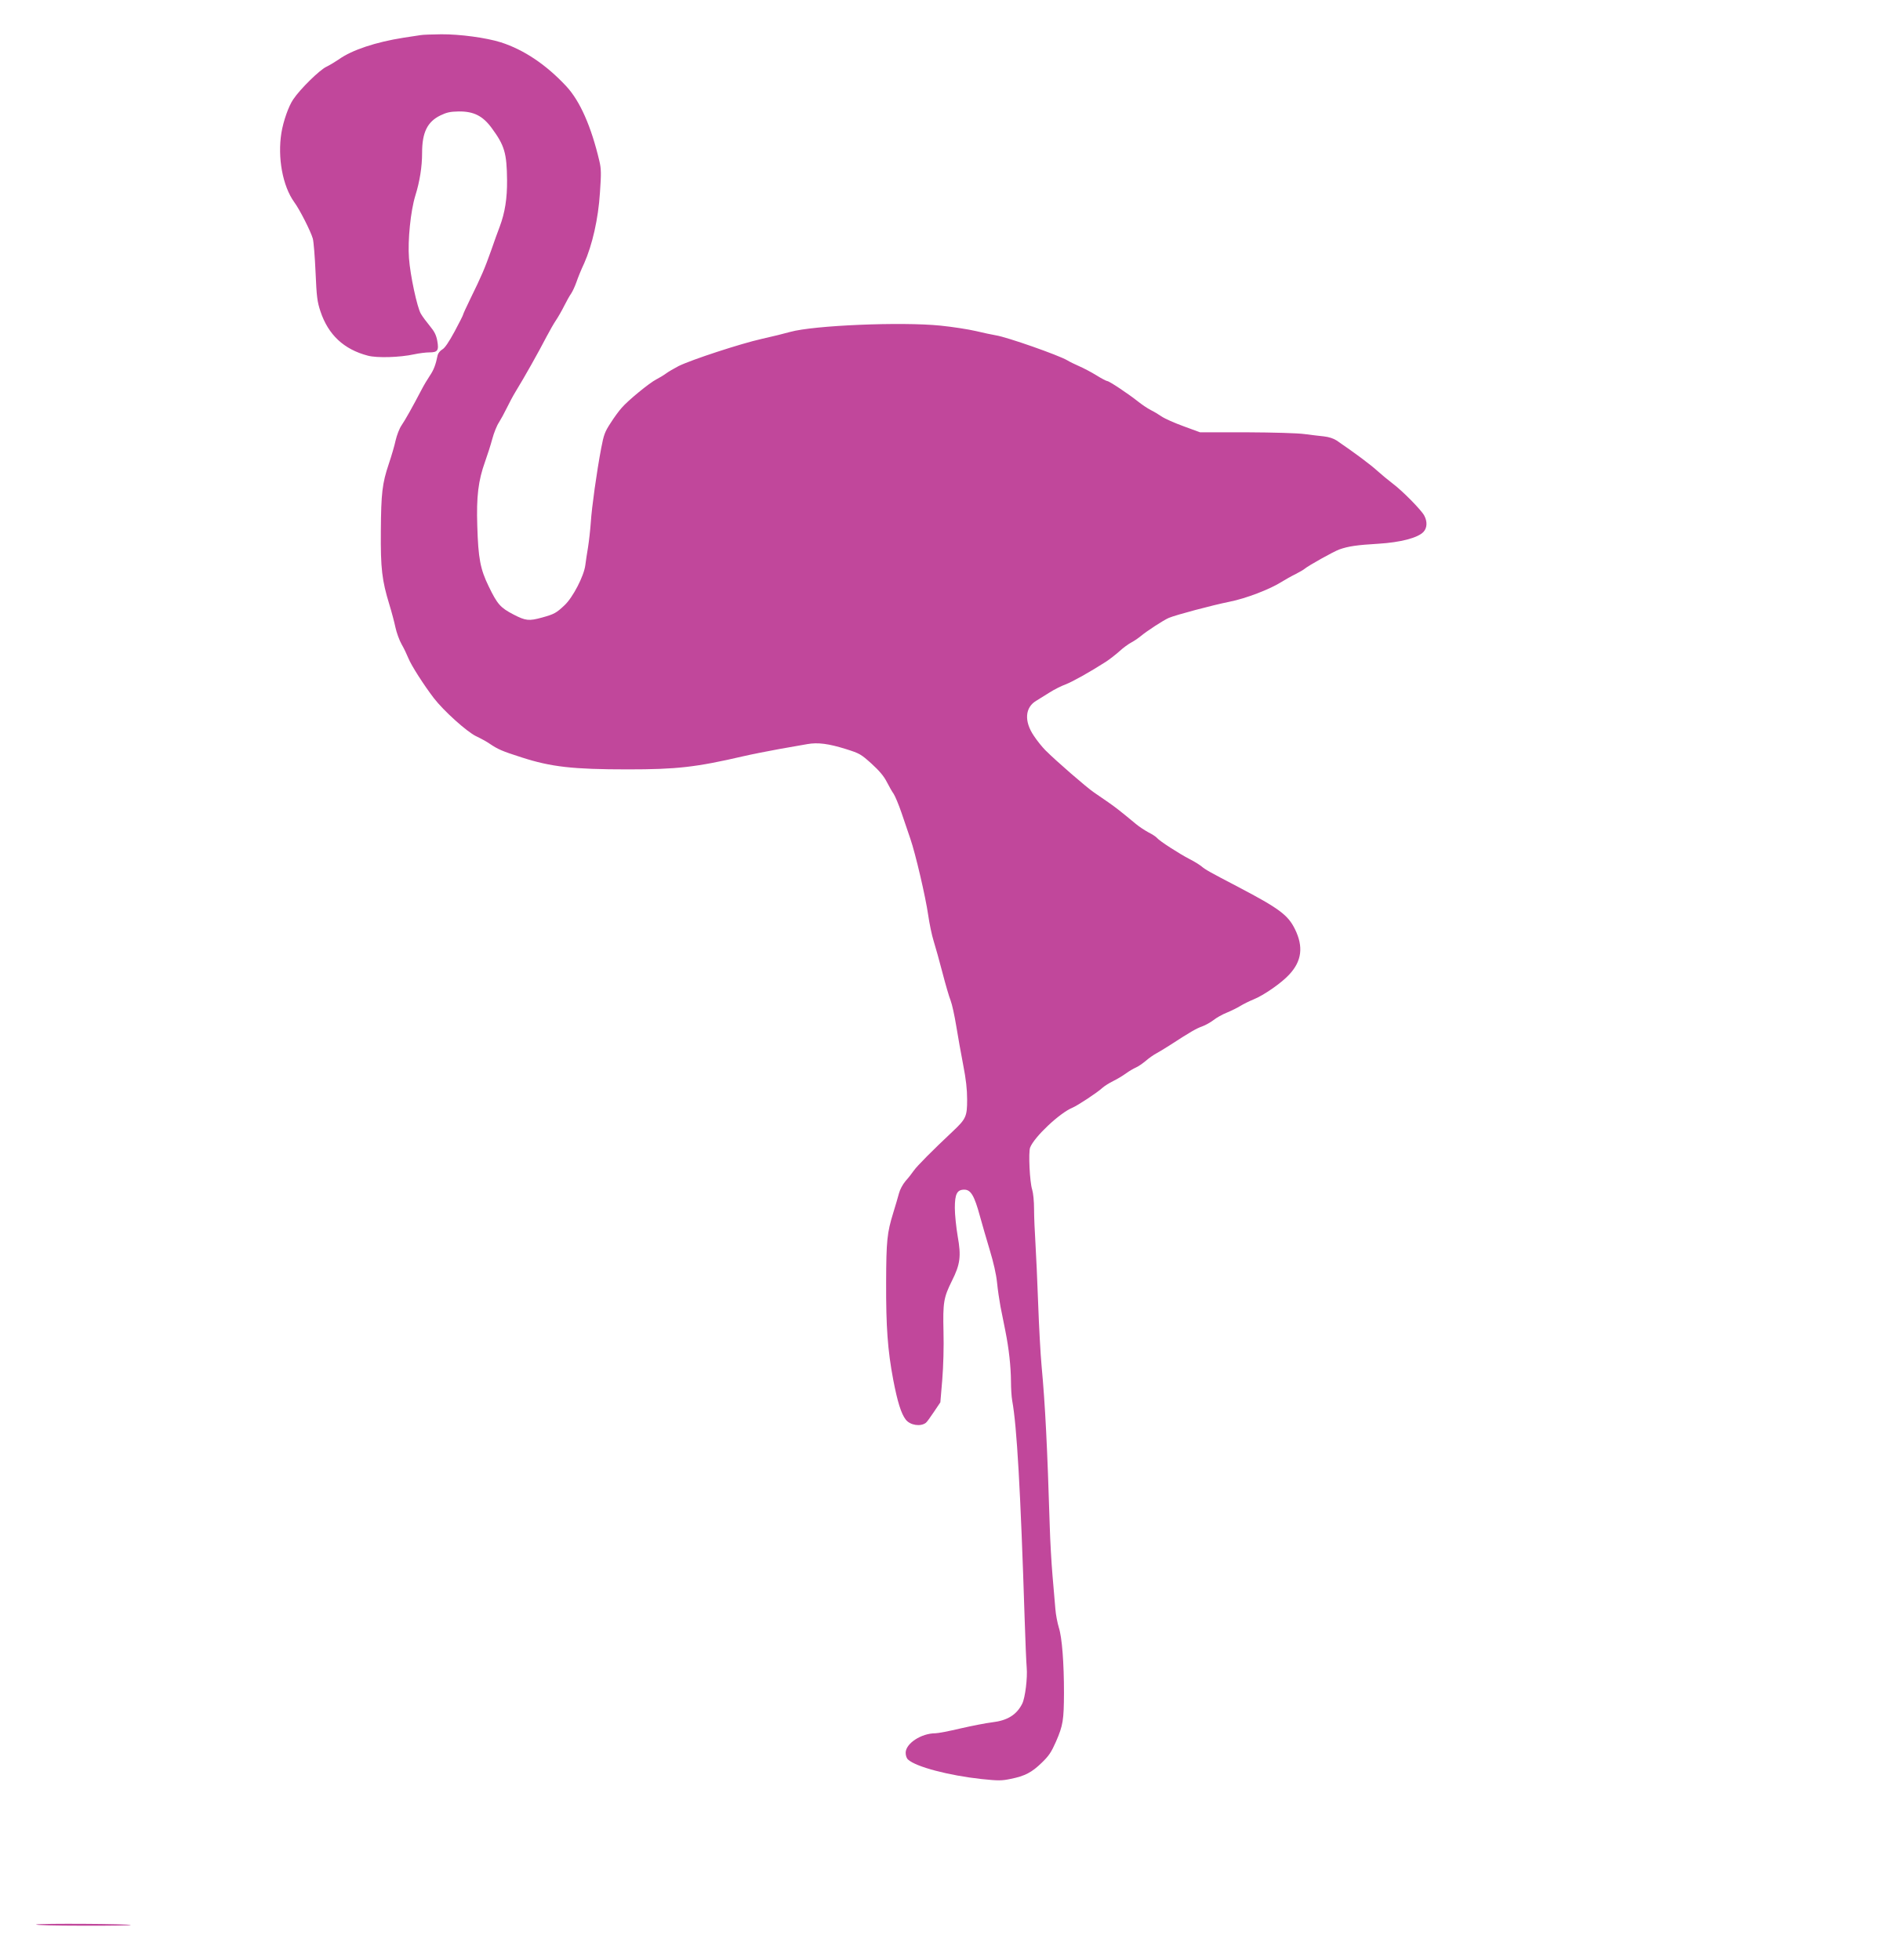
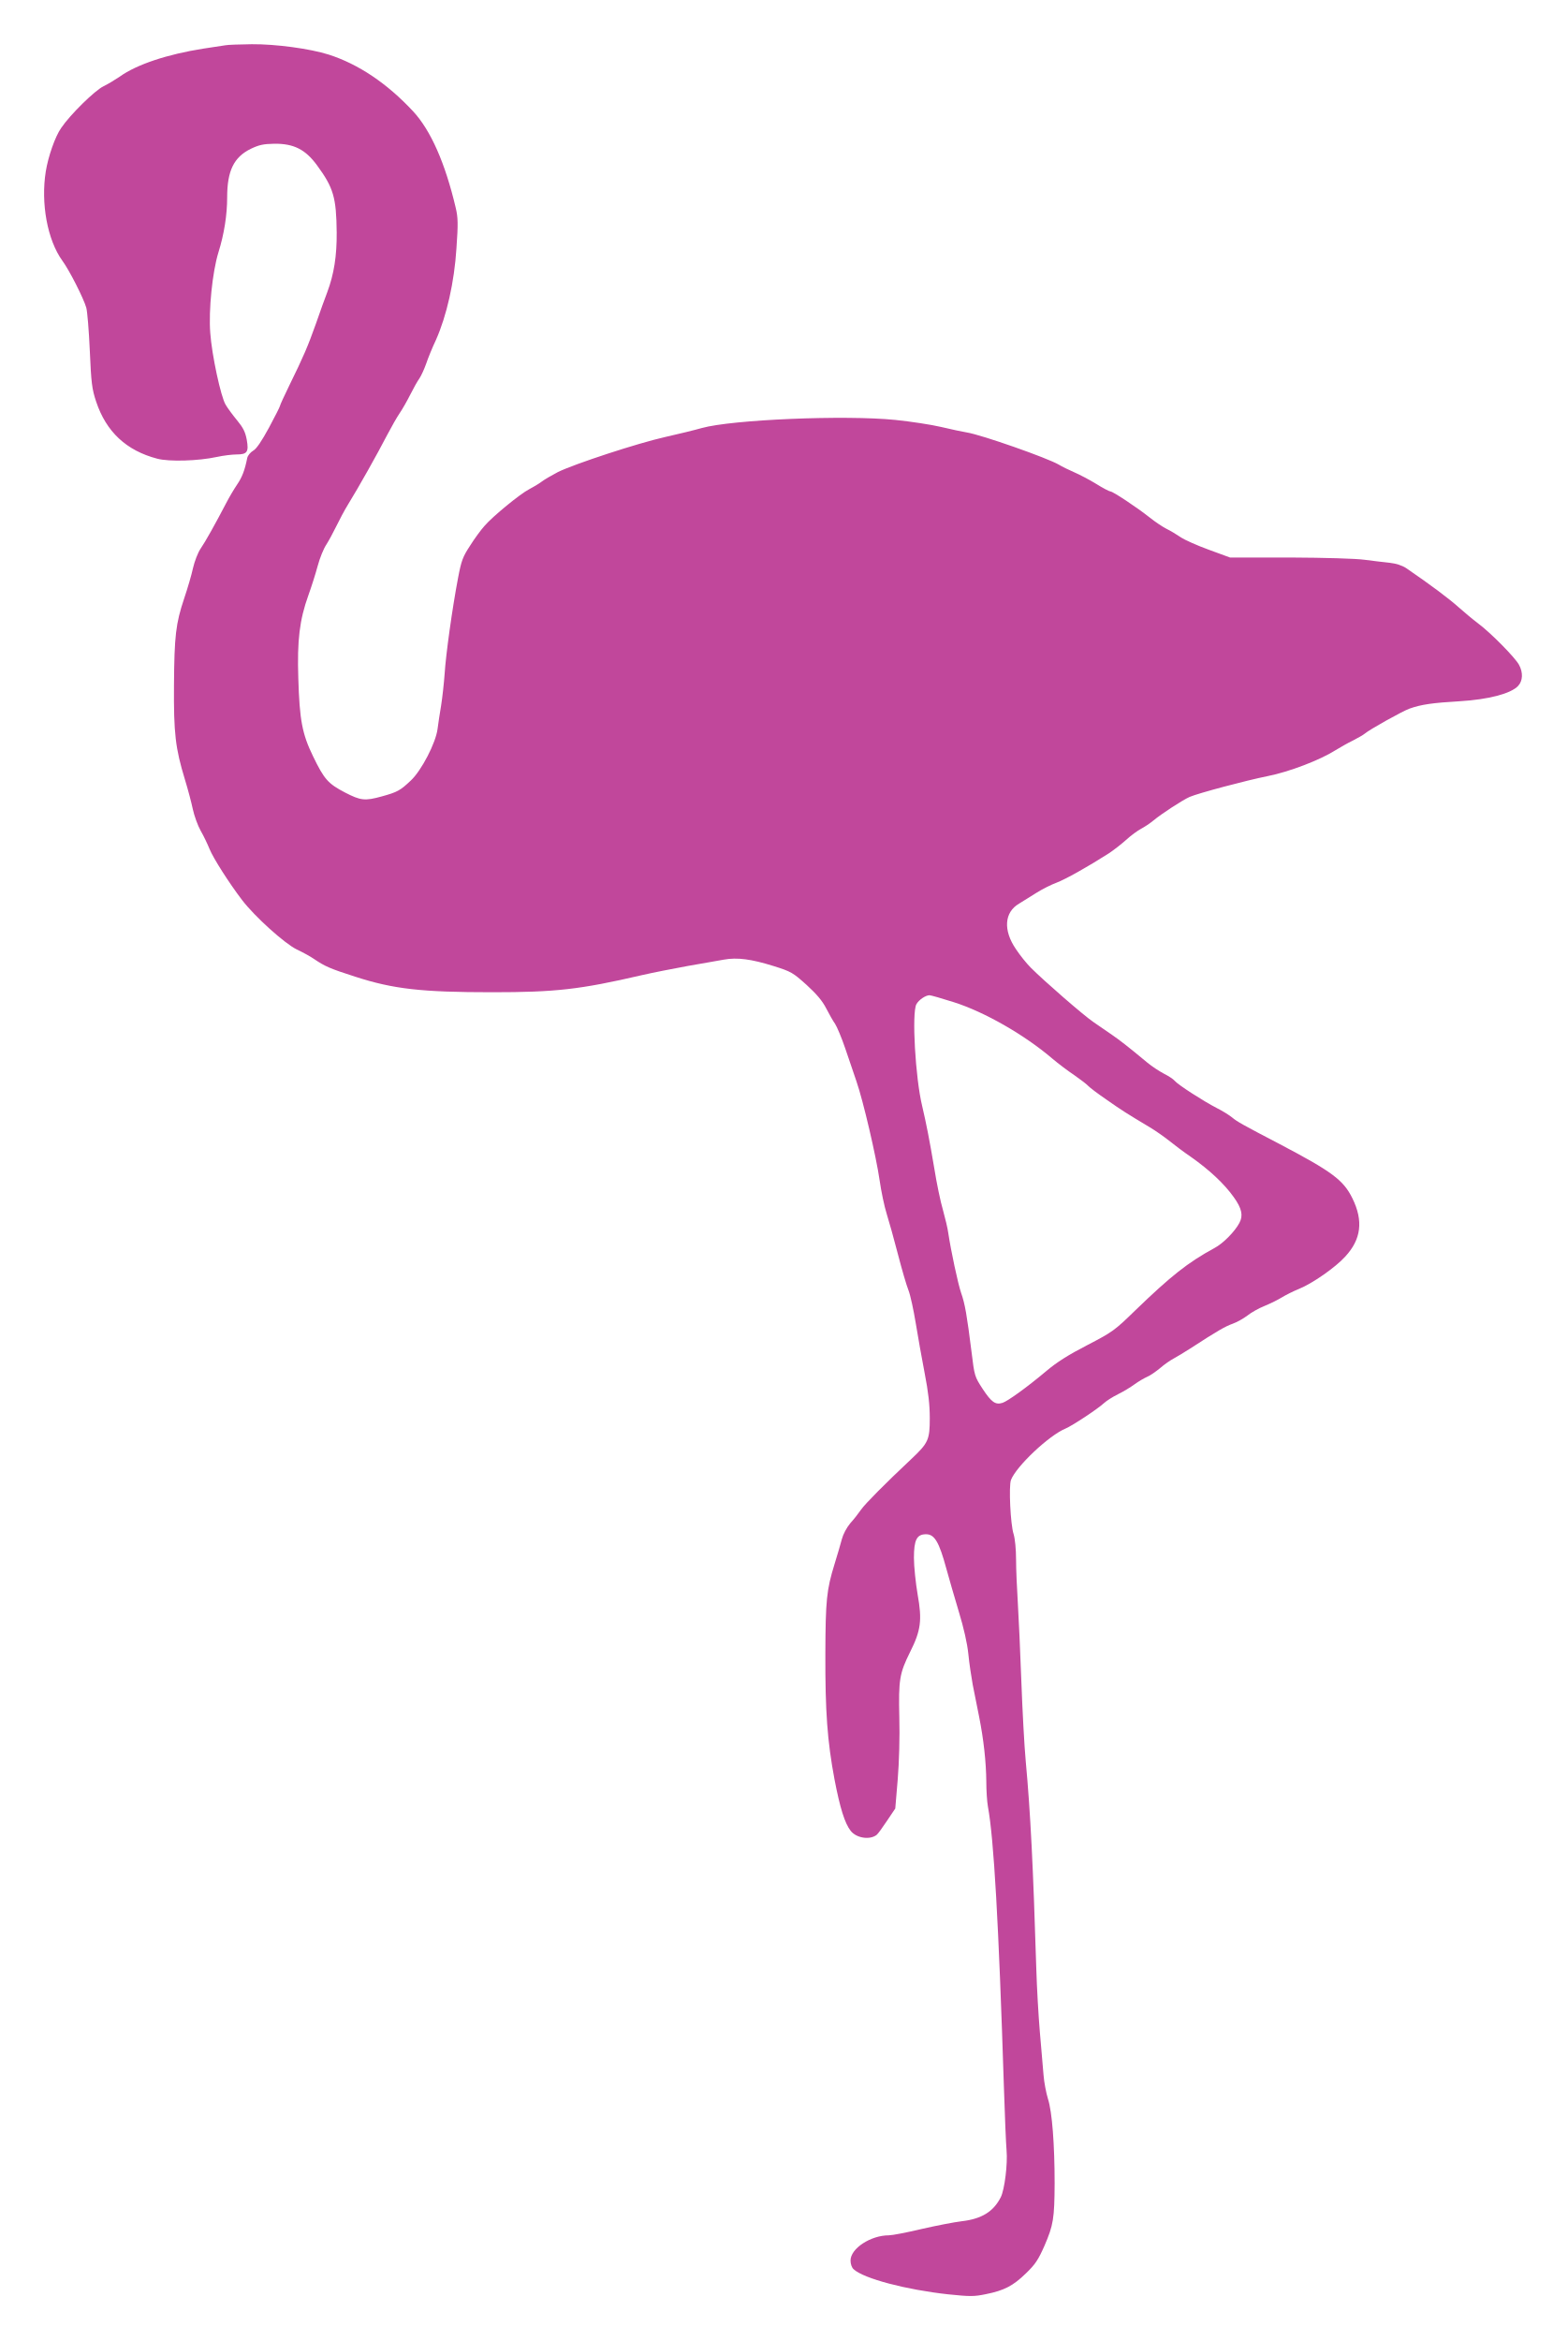
- <svg xmlns="http://www.w3.org/2000/svg" viewBox="0 0 1385 1435" width="1385" height="1435" preserveAspectRatio="xMidYMid meet">
-   <g transform="translate(0,1435) scale(0.1,-0.1)" fill="#C1479B" stroke="none">
-     <path fill="#C1479B" stroke="none" d="M3080 14093 c-14 -2 -70 -11 -125 -19 -204 -32 -379 -90 -475 -159 -25 -17 -66 -42 -91 -54 -49 -23 -191 -162 -242 -238 -34 -49 -73 -160 -87 -246 -29 -181 9 -389 94 -507 40 -54 121 -214 136 -267 6 -21 15 -131 20 -245 8 -182 12 -216 36 -288 57 -171 171 -278 347 -324 67 -18 234 -13 339 10 37 8 87 14 111 14 61 0 71 14 58 85 -8 43 -21 68 -54 108 -24 29 -54 69 -66 90 -27 45 -78 281 -87 407 -10 129 12 345 46 456 33 105 50 214 50 314 0 150 38 228 134 275 46 22 71 28 134 29 110 1 176 -32 242 -122 94 -128 110 -183 112 -382 1 -132 -15 -236 -54 -340 -12 -30 -40 -109 -63 -175 -47 -132 -70 -186 -151 -351 -30 -61 -54 -114 -54 -118 0 -4 -28 -60 -62 -123 -43 -79 -72 -122 -91 -132 -15 -9 -30 -27 -33 -41 -14 -70 -29 -109 -57 -150 -17 -25 -45 -72 -62 -105 -61 -117 -119 -221 -146 -260 -15 -22 -34 -71 -43 -110 -8 -38 -31 -116 -50 -172 -48 -143 -56 -213 -58 -493 -2 -273 8 -358 62 -535 17 -55 37 -131 45 -169 8 -37 28 -93 45 -123 17 -29 39 -76 50 -103 21 -52 111 -193 185 -290 72 -94 242 -247 310 -280 34 -16 78 -40 98 -54 62 -42 91 -55 235 -101 216 -70 376 -88 777 -88 358 0 497 15 850 97 61 14 178 37 260 52 83 14 175 31 205 36 77 14 157 3 282 -36 102 -32 111 -38 188 -107 58 -53 90 -91 112 -134 17 -33 39 -72 50 -87 10 -15 37 -78 58 -140 21 -62 50 -147 64 -188 38 -110 112 -427 131 -560 9 -63 27 -149 40 -190 13 -41 42 -145 64 -230 22 -85 49 -178 60 -205 11 -28 29 -112 41 -185 12 -74 35 -203 51 -286 21 -107 29 -180 29 -255 0 -123 -8 -141 -106 -233 -146 -137 -261 -253 -284 -286 -13 -19 -40 -54 -61 -77 -21 -25 -41 -63 -48 -90 -7 -27 -26 -91 -42 -143 -45 -146 -51 -203 -52 -510 -1 -325 11 -494 52 -712 31 -161 58 -249 92 -292 32 -41 108 -53 147 -23 7 5 33 41 59 80 l47 70 14 166 c8 97 12 243 9 351 -5 214 1 250 61 371 62 123 69 182 43 327 -11 65 -21 159 -21 208 0 102 16 134 69 134 48 0 74 -44 115 -195 15 -55 47 -165 71 -245 28 -92 48 -180 54 -240 5 -52 17 -131 25 -175 9 -44 25 -125 36 -180 26 -130 40 -258 41 -370 0 -49 4 -112 9 -140 34 -184 61 -656 91 -1595 5 -162 12 -323 15 -358 7 -75 -11 -223 -33 -266 -41 -81 -108 -123 -221 -136 -42 -5 -145 -25 -228 -44 -84 -20 -167 -36 -186 -36 -104 0 -218 -75 -218 -143 0 -20 7 -41 18 -50 58 -53 298 -116 536 -142 125 -13 148 -13 215 1 104 21 154 47 227 118 53 51 70 77 105 156 51 118 57 155 58 355 0 218 -14 407 -38 480 -10 33 -22 94 -25 135 -4 41 -13 152 -21 245 -8 94 -17 253 -20 355 -18 585 -33 889 -60 1180 -8 85 -19 290 -25 455 -6 165 -15 365 -20 445 -5 80 -10 190 -10 246 0 59 -6 119 -14 145 -18 55 -28 272 -15 307 30 78 217 254 310 292 38 16 181 110 219 145 14 13 49 35 79 50 29 14 72 40 95 57 22 16 55 35 71 42 17 7 50 30 74 50 24 21 58 44 75 53 17 9 60 35 96 58 157 102 198 125 240 140 25 9 62 30 83 46 21 17 65 42 98 55 34 14 78 36 99 49 21 13 65 35 97 48 75 30 207 122 262 183 91 98 104 203 41 331 -51 104 -116 152 -415 309 -209 109 -241 127 -268 150 -17 14 -56 38 -88 54 -74 38 -220 132 -238 154 -8 10 -36 28 -62 41 -26 14 -68 41 -93 62 -118 98 -155 126 -201 158 -27 19 -75 52 -106 73 -56 38 -278 231 -356 309 -23 23 -61 70 -84 105 -73 107 -66 209 18 258 21 13 65 40 98 61 33 21 85 47 115 58 50 19 174 88 296 166 26 17 70 51 98 76 28 26 67 54 86 64 19 10 51 31 70 47 47 39 167 117 206 134 52 22 319 93 443 118 122 24 299 92 385 147 26 16 70 41 99 55 29 15 59 32 67 39 28 24 213 127 254 142 67 24 133 33 286 42 163 10 290 43 331 87 27 29 29 76 5 120 -22 41 -160 181 -231 234 -33 25 -82 66 -110 91 -54 49 -164 131 -300 224 -23 15 -57 26 -93 30 -31 3 -95 11 -142 17 -50 7 -225 12 -425 13 l-340 0 -120 44 c-66 24 -138 56 -160 71 -22 15 -58 37 -81 48 -22 11 -65 40 -95 64 -72 57 -209 148 -223 148 -6 0 -43 19 -81 43 -39 24 -95 53 -125 66 -30 13 -69 32 -87 43 -62 37 -440 170 -523 183 -25 4 -90 18 -145 31 -55 13 -172 31 -260 40 -287 29 -928 2 -1100 -46 -38 -11 -132 -34 -208 -51 -156 -35 -513 -152 -609 -199 -34 -18 -76 -42 -93 -55 -16 -12 -48 -31 -71 -43 -49 -25 -206 -153 -253 -208 -19 -21 -56 -71 -81 -111 -42 -64 -50 -85 -69 -185 -33 -174 -69 -432 -76 -543 -4 -55 -13 -136 -20 -180 -7 -44 -17 -104 -20 -132 -10 -81 -92 -238 -152 -294 -60 -57 -77 -66 -164 -90 -97 -27 -121 -24 -210 22 -96 50 -118 75 -181 205 -62 127 -77 206 -84 444 -7 214 7 331 57 470 17 47 41 122 53 167 12 45 34 99 49 121 14 22 39 68 56 103 17 35 47 92 68 126 61 99 165 284 224 398 23 44 54 98 69 120 15 22 42 69 60 105 18 36 41 77 52 92 10 15 27 52 38 83 10 30 35 92 56 136 60 135 104 327 116 519 10 140 9 175 -4 230 -60 255 -142 440 -242 548 -148 159 -311 268 -479 322 -108 34 -301 60 -437 59 -69 -1 -136 -3 -150 -6z" />
-     <path fill="#C1479B" stroke="none" d="M7218 8660 c173 -55 400 -185 557 -319 33 -28 90 -71 126 -95 36 -25 71 -52 79 -61 7 -8 54 -44 104 -78 87 -61 114 -78 246 -157 32 -19 80 -53 108 -75 27 -22 84 -65 128 -95 102 -72 186 -150 240 -226 46 -64 55 -105 32 -147 -26 -49 -92 -116 -141 -142 -151 -82 -247 -158 -452 -356 -114 -111 -127 -121 -270 -195 -107 -55 -175 -98 -235 -149 -107 -90 -218 -170 -247 -179 -40 -13 -63 4 -112 78 -47 72 -47 74 -64 212 -26 207 -37 272 -59 334 -18 52 -58 240 -73 340 -3 25 -17 83 -30 130 -14 47 -36 153 -49 235 -28 166 -46 257 -69 355 -39 160 -60 530 -33 579 14 25 51 50 74 51 8 0 71 -18 140 -40z" />
-     <path fill="#C1479B" stroke="none" d="M265 260 c-11 -5 142 -9 339 -9 198 -1 357 2 354 5 -10 9 -671 13 -693 4z" />
+ <svg xmlns="http://www.w3.org/2000/svg" viewBox="0 0 890 1329" width="890" height="1329">
+   <g transform="translate(0,1329) scale(0.1,-0.1)" fill="#C1479B" stroke="none">
+     <path d="M1280 13033 c-14 -2 -70 -11 -125 -19 -204 -32 -379 -90 -475 -159 -25 -17 -66 -42 -91 -54 -49 -23 -191 -162 -242 -238 -34 -49 -73 -160 -87 -246 -29 -181 9 -389 94 -507 40 -54 121 -214 136 -267 6 -21 15 -131 20 -245 8 -182 12 -216 36 -288 57 -171 171 -278 347 -324 67 -18 234 -13 339 10 37 8 87 14 111 14 61 0 71 14 58 85 -8 43 -21 68 -54 108 -24 29 -54 69 -66 90 -27 45 -78 281 -87 407 -10 129 12 345 46 456 33 105 50 214 50 314 0 150 38 228 134 275 46 22 71 28 134 29 110 1 176 -32 242 -122 94 -128 110 -183 112 -382 1 -132 -15 -236 -54 -340 -12 -30 -40 -109 -63 -175 -47 -132 -70 -186 -151 -351 -30 -61 -54 -114 -54 -118 0 -4 -28 -60 -62 -123 -43 -79 -72 -122 -91 -132 -15 -9 -30 -27 -33 -41 -14 -70 -29 -109 -57 -150 -17 -25 -45 -72 -62 -105 -61 -117 -119 -221 -146 -260 -15 -22 -34 -71 -43 -110 -8 -38 -31 -116 -50 -172 -48 -143 -56 -213 -58 -493 -2 -273 8 -358 62 -535 17 -55 37 -131 45 -169 8 -37 28 -93 45 -123 17 -29 39 -76 50 -103 21 -52 111 -193 185 -290 72 -94 242 -247 310 -280 34 -16 78 -40 98 -54 62 -42 91 -55 235 -101 216 -70 376 -88 777 -88 358 0 497 15 850 97 61 14 178 37 260 52 83 14 175 31 205 36 77 14 157 3 282 -36 102 -32 111 -38 188 -107 58 -53 90 -91 112 -134 17 -33 39 -72 50 -87 10 -15 37 -78 58 -140 21 -62 50 -147 64 -188 38 -110 112 -427 131 -560 9 -63 27 -149 40 -190 13 -41 42 -145 64 -230 22 -85 49 -178 60 -205 11 -28 29 -112 41 -185 12 -74 35 -203 51 -286 21 -107 29 -180 29 -255 0 -123 -8 -141 -106 -233 -146 -137 -261 -253 -284 -286 -13 -19 -40 -54 -61 -77 -21 -25 -41 -63 -48 -90 -7 -27 -26 -91 -42 -143 -45 -146 -51 -203 -52 -510 -1 -325 11 -494 52 -712 31 -161 58 -249 92 -292 32 -41 108 -53 147 -23 7 5 33 41 59 80 l47 70 14 166 c8 97 12 243 9 351 -5 214 1 250 61 371 62 123 69 182 43 327 -11 65 -21 159 -21 208 0 102 16 134 69 134 48 0 74 -44 115 -195 15 -55 47 -165 71 -245 28 -92 48 -180 54 -240 5 -52 17 -131 25 -175 9 -44 25 -125 36 -180 26 -130 40 -258 41 -370 0 -49 4 -112 9 -140 34 -184 61 -656 91 -1595 5 -162 12 -323 15 -358 7 -75 -11 -223 -33 -266 -41 -81 -108 -123 -221 -136 -42 -5 -145 -25 -228 -44 -84 -20 -167 -36 -186 -36 -104 0 -218 -75 -218 -143 0 -20 7 -41 18 -50 58 -53 298 -116 536 -142 125 -13 148 -13 215 1 104 21 154 47 227 118 53 51 70 77 105 156 51 118 57 155 58 355 0 218 -14 407 -38 480 -10 33 -22 94 -25 135 -4 41 -13 152 -21 245 -8 94 -17 253 -20 355 -18 585 -33 889 -60 1180 -8 85 -19 290 -25 455 -6 165 -15 365 -20 445 -5 80 -10 190 -10 246 0 59 -6 119 -14 145 -18 55 -28 272 -15 307 30 78 217 254 310 292 38 16 181 110 219 145 14 13 49 35 79 50 29 14 72 40 95 57 22 16 55 35 71 42 17 7 50 30 74 50 24 21 58 44 75 53 17 9 60 35 96 58 157 102 198 125 240 140 25 9 62 30 83 46 21 17 65 42 98 55 34 14 78 36 99 49 21 13 65 35 97 48 75 30 207 122 262 183 91 98 104 203 41 331 -51 104 -116 152 -415 309 -209 109 -241 127 -268 150 -17 14 -56 38 -88 54 -74 38 -220 132 -238 154 -8 10 -36 28 -62 41 -26 14 -68 41 -93 62 -118 98 -155 126 -201 158 -27 19 -75 52 -106 73 -56 38 -278 231 -356 309 -23 23 -61 70 -84 105 -73 107 -66 209 18 258 21 13 65 40 98 61 33 21 85 47 115 58 50 19 174 88 296 166 26 17 70 51 98 76 28 26 67 54 86 64 19 10 51 31 70 47 47 39 167 117 206 134 52 22 319 93 443 118 122 24 299 92 385 147 26 16 70 41 99 55 29 15 59 32 67 39 28 24 213 127 254 142 67 24 133 33 286 42 163 10 290 43 331 87 27 29 29 76 5 120 -22 41 -160 181 -231 234 -33 25 -82 66 -110 91 -54 49 -164 131 -300 224 -23 15 -57 26 -93 30 -31 3 -95 11 -142 17 -50 7 -225 12 -425 13 l-340 0 -120 44 c-66 24 -138 56 -160 71 -22 15 -58 37 -81 48 -22 11 -65 40 -95 64 -72 57 -209 148 -223 148 -6 0 -43 19 -81 43 -39 24 -95 53 -125 66 -30 13 -69 32 -87 43 -62 37 -440 170 -523 183 -25 4 -90 18 -145 31 -55 13 -172 31 -260 40 -287 29 -928 2 -1100 -46 -38 -11 -132 -34 -208 -51 -156 -35 -513 -152 -609 -199 -34 -18 -76 -42 -93 -55 -16 -12 -48 -31 -71 -43 -49 -25 -206 -153 -253 -208 -19 -21 -56 -71 -81 -111 -42 -64 -50 -85 -69 -185 -33 -174 -69 -432 -76 -543 -4 -55 -13 -136 -20 -180 -7 -44 -17 -104 -20 -132 -10 -81 -92 -238 -152 -294 -60 -57 -77 -66 -164 -90 -97 -27 -121 -24 -210 22 -96 50 -118 75 -181 205 -62 127 -77 206 -84 444 -7 214 7 331 57 470 17 47 41 122 53 167 12 45 34 99 49 121 14 22 39 68 56 103 17 35 47 92 68 126 61 99 165 284 224 398 23 44 54 98 69 120 15 22 42 69 60 105 18 36 41 77 52 92 10 15 27 52 38 83 10 30 35 92 56 136 60 135 104 327 116 519 10 140 9 175 -4 230 -60 255 -142 440 -242 548 -148 159 -311 268 -479 322 -108 34 -301 60 -437 59 -69 -1 -136 -3 -150 -6z m4138 -5433 c173 -55 400 -185 557 -319 33 -28 90 -71 126 -95 36 -25 71 -52 79 -61 7 -8 54 -44 104 -78 87 -61 114 -78 246 -157 32 -19 80 -53 108 -75 27 -22 84 -65 128 -95 102 -72 186 -150 240 -226 46 -64 55 -105 32 -147 -26 -49 -92 -116 -141 -142 -151 -82 -247 -158 -452 -356 -114 -111 -127 -121 -270 -195 -107 -55 -175 -98 -235 -149 -107 -90 -218 -170 -247 -179 -40 -13 -63 4 -112 78 -47 72 -47 74 -64 212 -26 207 -37 272 -59 334 -18 52 -58 240 -73 340 -3 25 -17 83 -30 130 -14 47 -36 153 -49 235 -28 166 -46 257 -69 355 -39 160 -60 530 -33 579 14 25 51 50 74 51 8 0 71 -18 140 -40z" />
  </g>
</svg>
